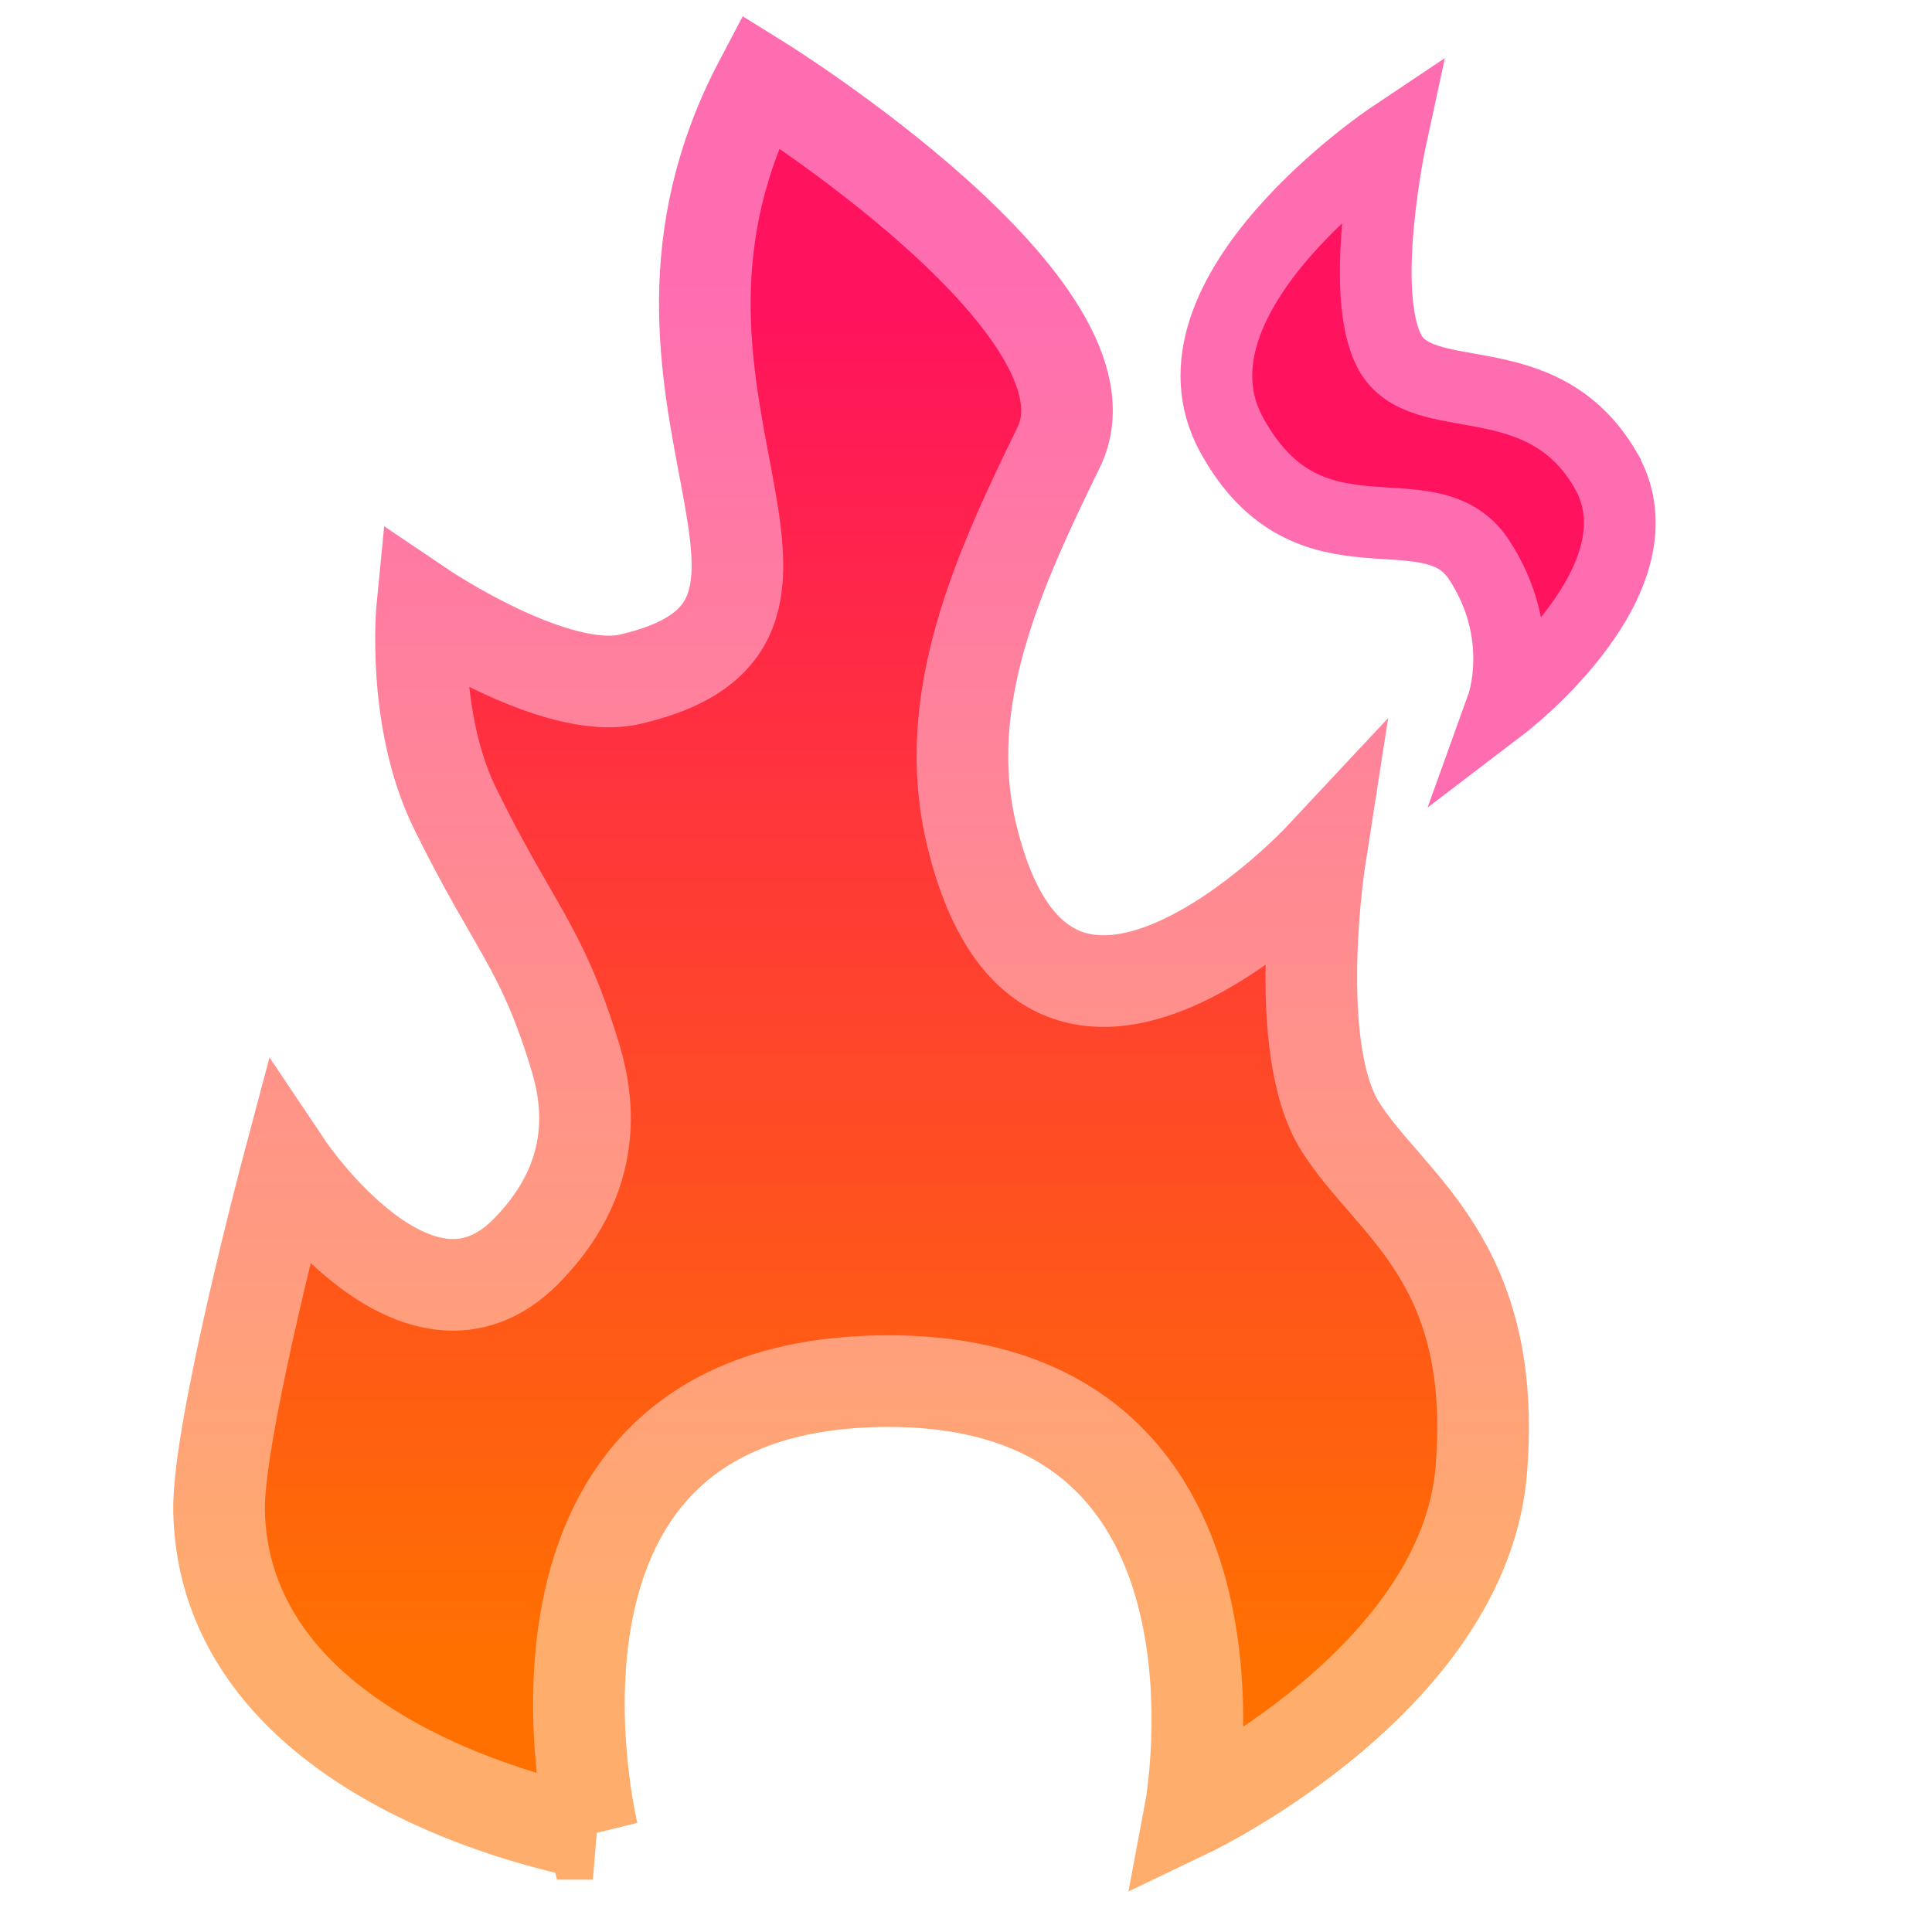
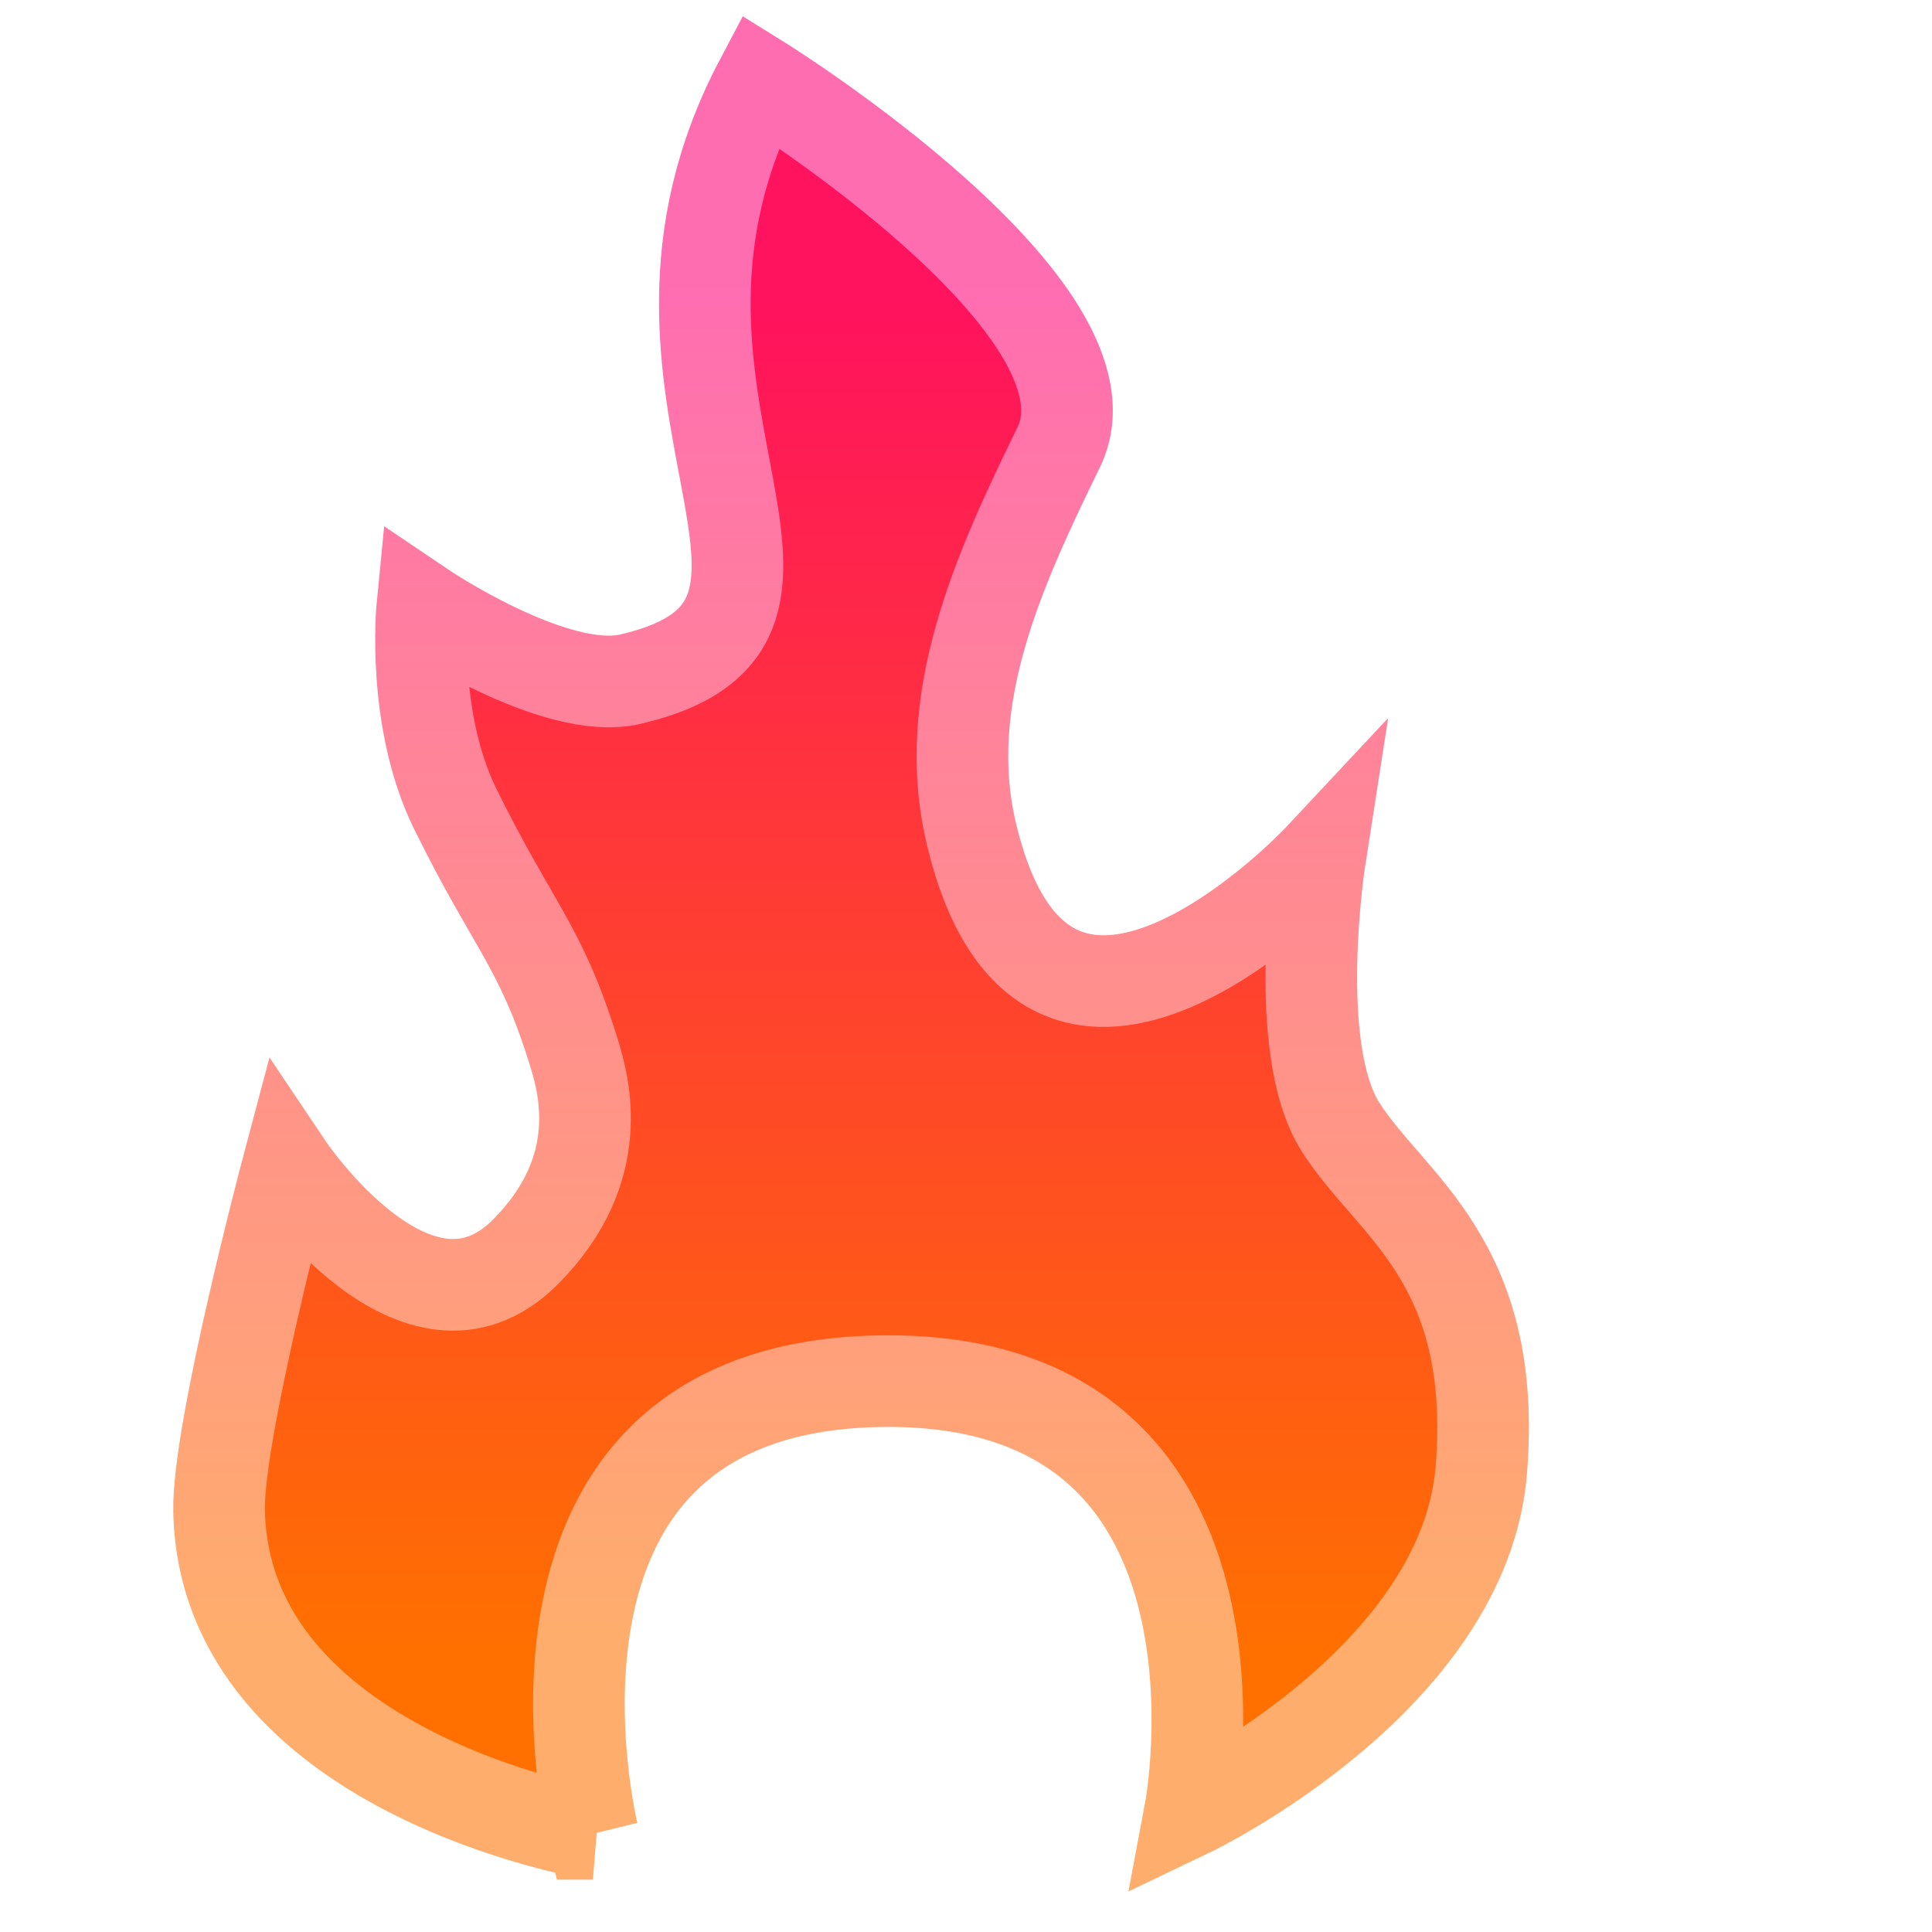
<svg xmlns="http://www.w3.org/2000/svg" xmlns:xlink="http://www.w3.org/1999/xlink" width="100" height="100" viewBox="0 0 100 100" version="1.1" id="svg1">
  <defs id="defs1">
    <linearGradient id="linearGradient6">
      <stop style="stop-color:#ffad6d;stop-opacity:1;" offset="0" id="stop6" />
      <stop style="stop-color:#ff6db1;stop-opacity:1;" offset="1" id="stop7" />
    </linearGradient>
    <linearGradient id="linearGradient3">
      <stop style="stop-color:#ff7000;stop-opacity:1;" offset="0" id="stop4" />
      <stop style="stop-color:#ff125e;stop-opacity:1;" offset="1" id="stop3" />
    </linearGradient>
    <linearGradient xlink:href="#linearGradient3" id="linearGradient4" x1="44.046" y1="86.777" x2="44.046" y2="16.612" gradientUnits="userSpaceOnUse" gradientTransform="translate(0,-1.201327)" />
    <linearGradient xlink:href="#linearGradient6" id="linearGradient7" x1="44.046" y1="84.455" x2="44.046" y2="14.29" gradientUnits="userSpaceOnUse" />
  </defs>
  <g id="layer1">
    <path style="display:inline;fill:url(#linearGradient4);fill-opacity:1;stroke:url(#linearGradient7);stroke-width:4.743;stroke-linecap:round;stroke-linejoin:miter;stroke-dasharray:none;stroke-opacity:1;paint-order:fill markers stroke" d="m 30.685,94.918 c 0,0 -5.663,-23.019 14.762,-23.426 20.425,-0.407 16.157,22.251 16.157,22.251 0,0 14.195,-6.795 15.069,-17.665 0.874,-10.87 -4.727,-13.675 -7.302,-17.769 -2.576,-4.095 -1.05,-13.894 -1.05,-13.894 0,0 -14.155,15.142 -18.046,-1.277 C 48.635,36.214 51.658,29.575 54.793,23.163 58.303,15.981 39.354,4.201 39.354,4.201 30.759,20.488 45.47,32.17 32.625,35.155 28.711,36.065 21.855,31.433 21.855,31.433 c 0,0 -0.571,5.804 1.711,10.439 3.044,6.182 4.399,7.026 6.114,12.521 0.548,1.755 1.793,6.098 -2.468,10.391 -5.593,5.634 -12.316,-4.383 -12.316,-4.383 0,0 -3.648,13.72 -3.557,17.814 0.3,13.531 19.348,16.703 19.348,16.703 z" id="path1" />
-     <path style="display:inline;fill:#ff125e;fill-opacity:1;stroke:#ff6db1;stroke-width:3.713;stroke-linecap:round;stroke-linejoin:miter;stroke-dasharray:none;stroke-opacity:1;paint-order:fill markers stroke" d="m 83.08,24.286 c -3.32,-5.643 -9.494,-2.975 -11.153,-6.078 -1.659,-3.103 0.073,-11.106 0.073,-11.106 0,0 -12.232,8.176 -8.24,15.427 3.991,7.251 10.223,2.559 12.78,6.422 2.557,3.864 1.228,7.558 1.228,7.558 0,0 8.632,-6.579 5.312,-12.222 z" id="path2" />
  </g>
</svg>
